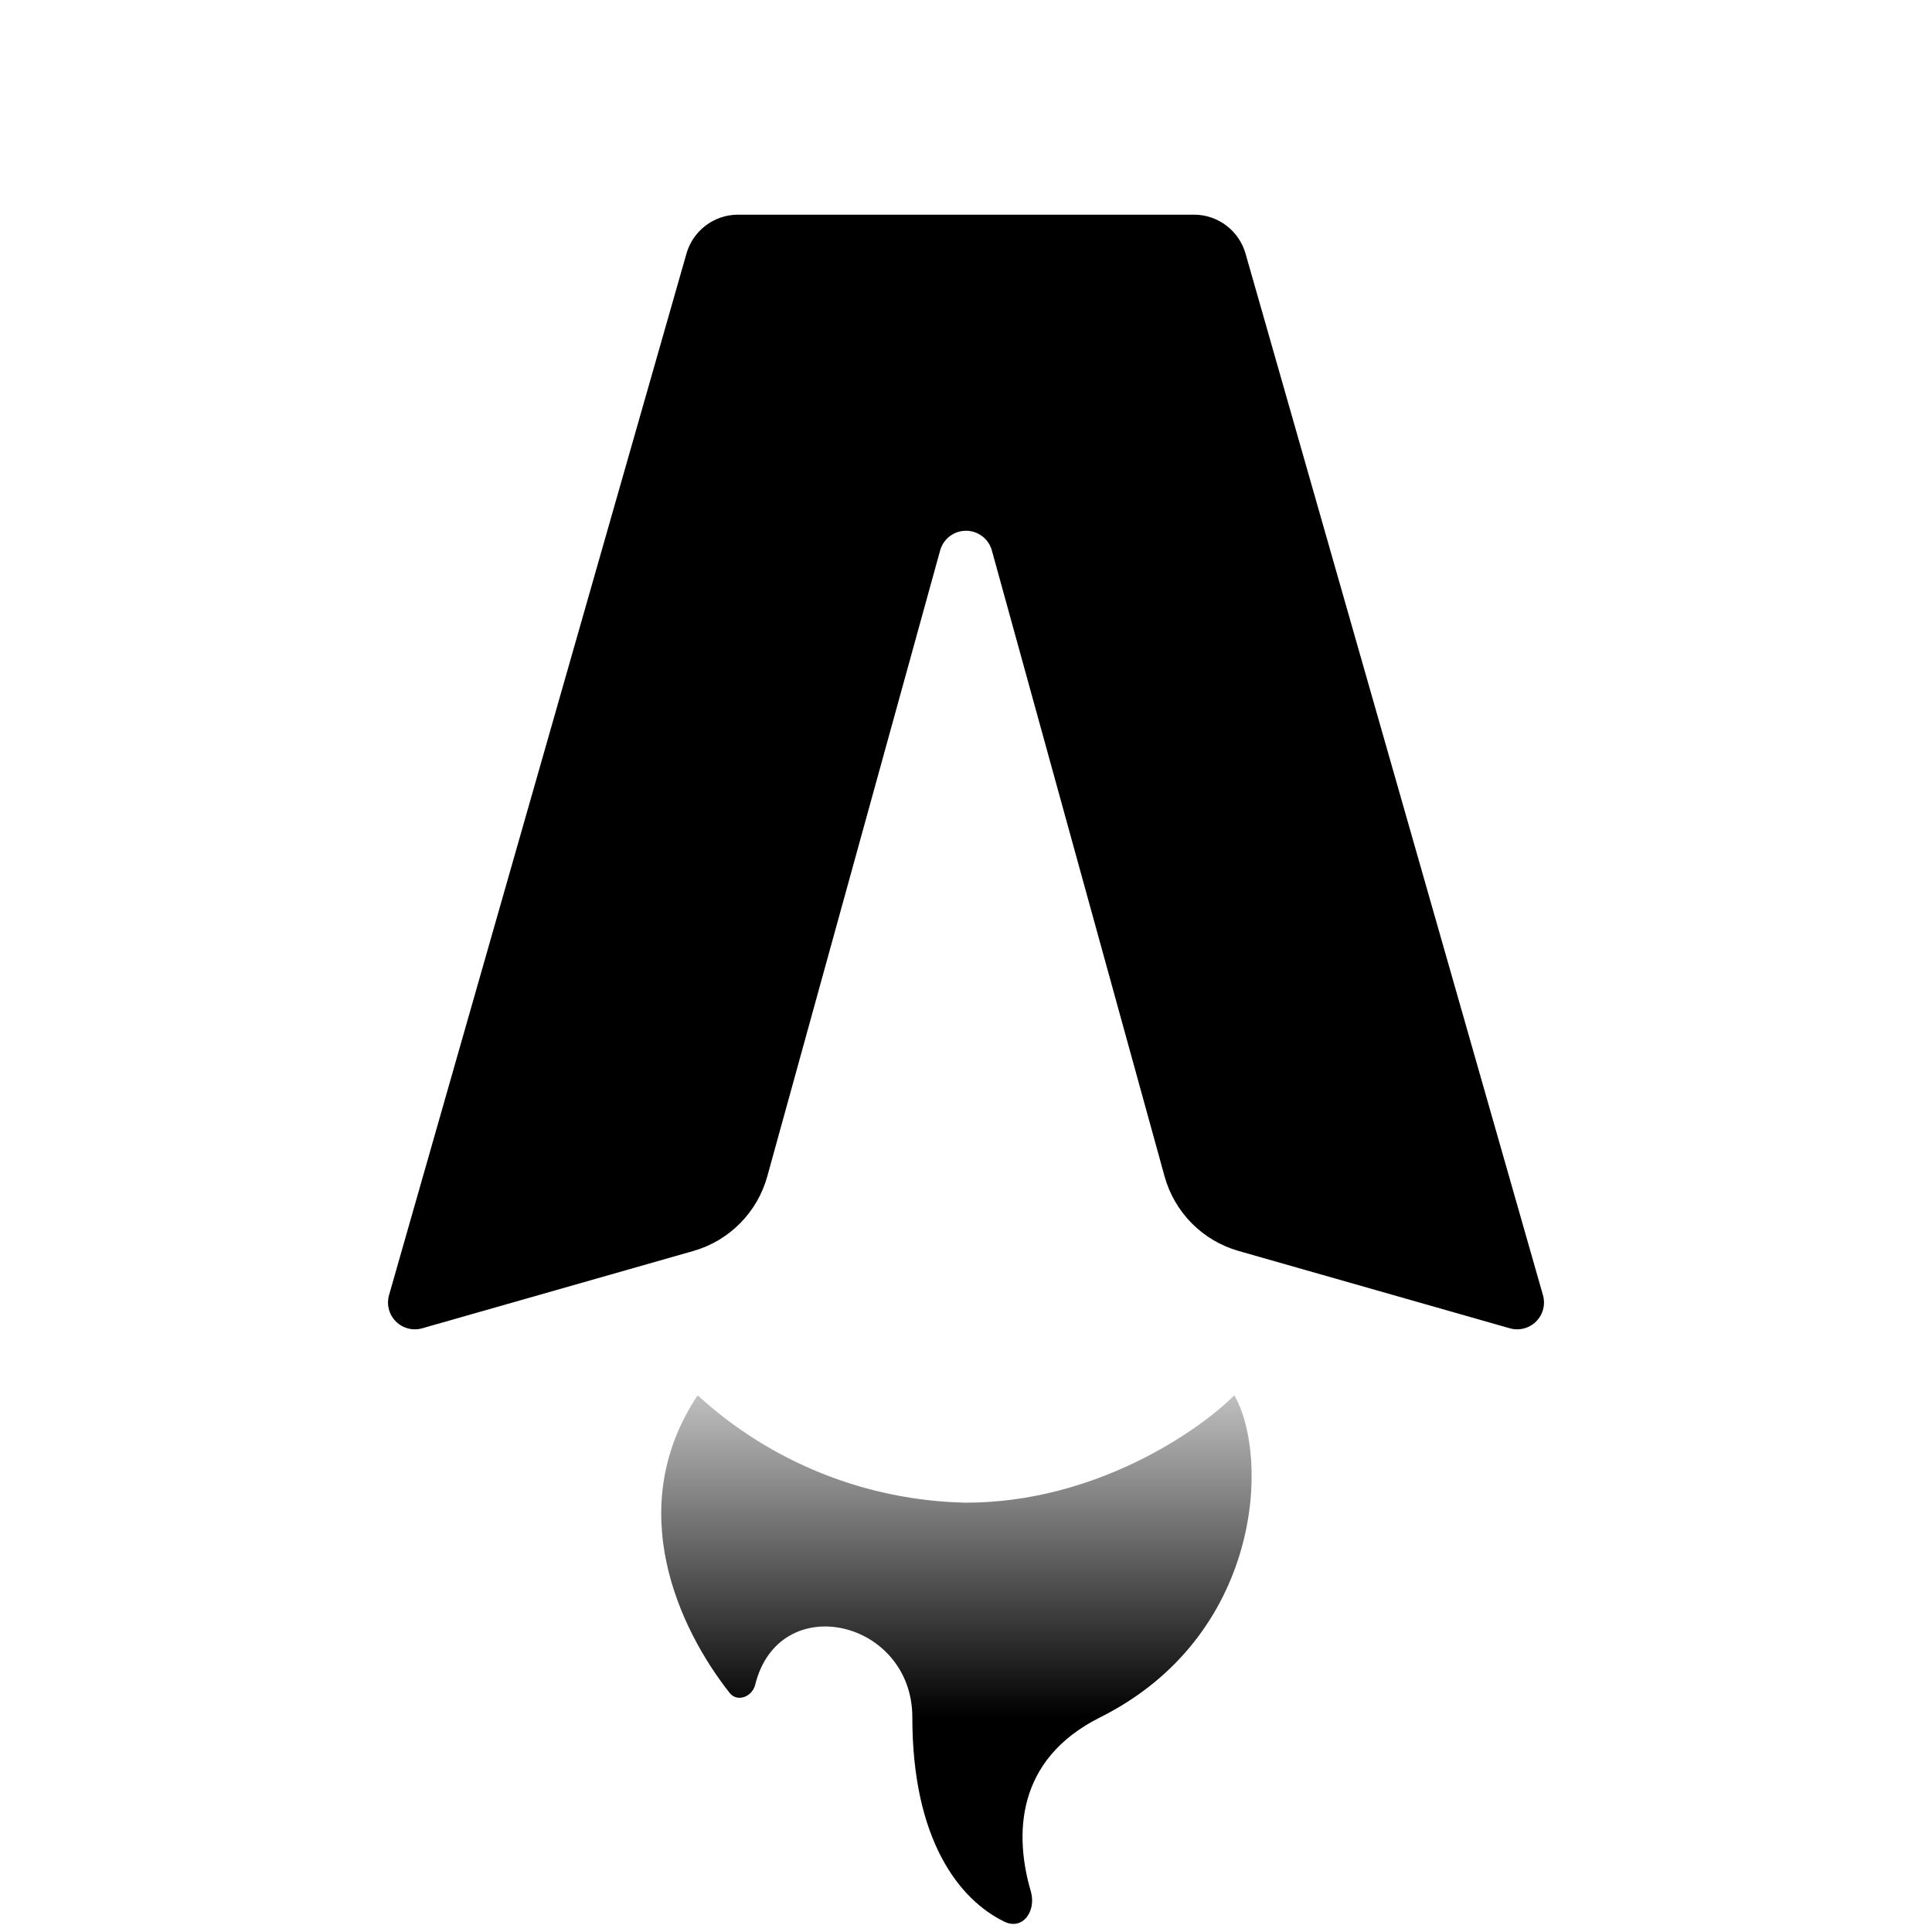
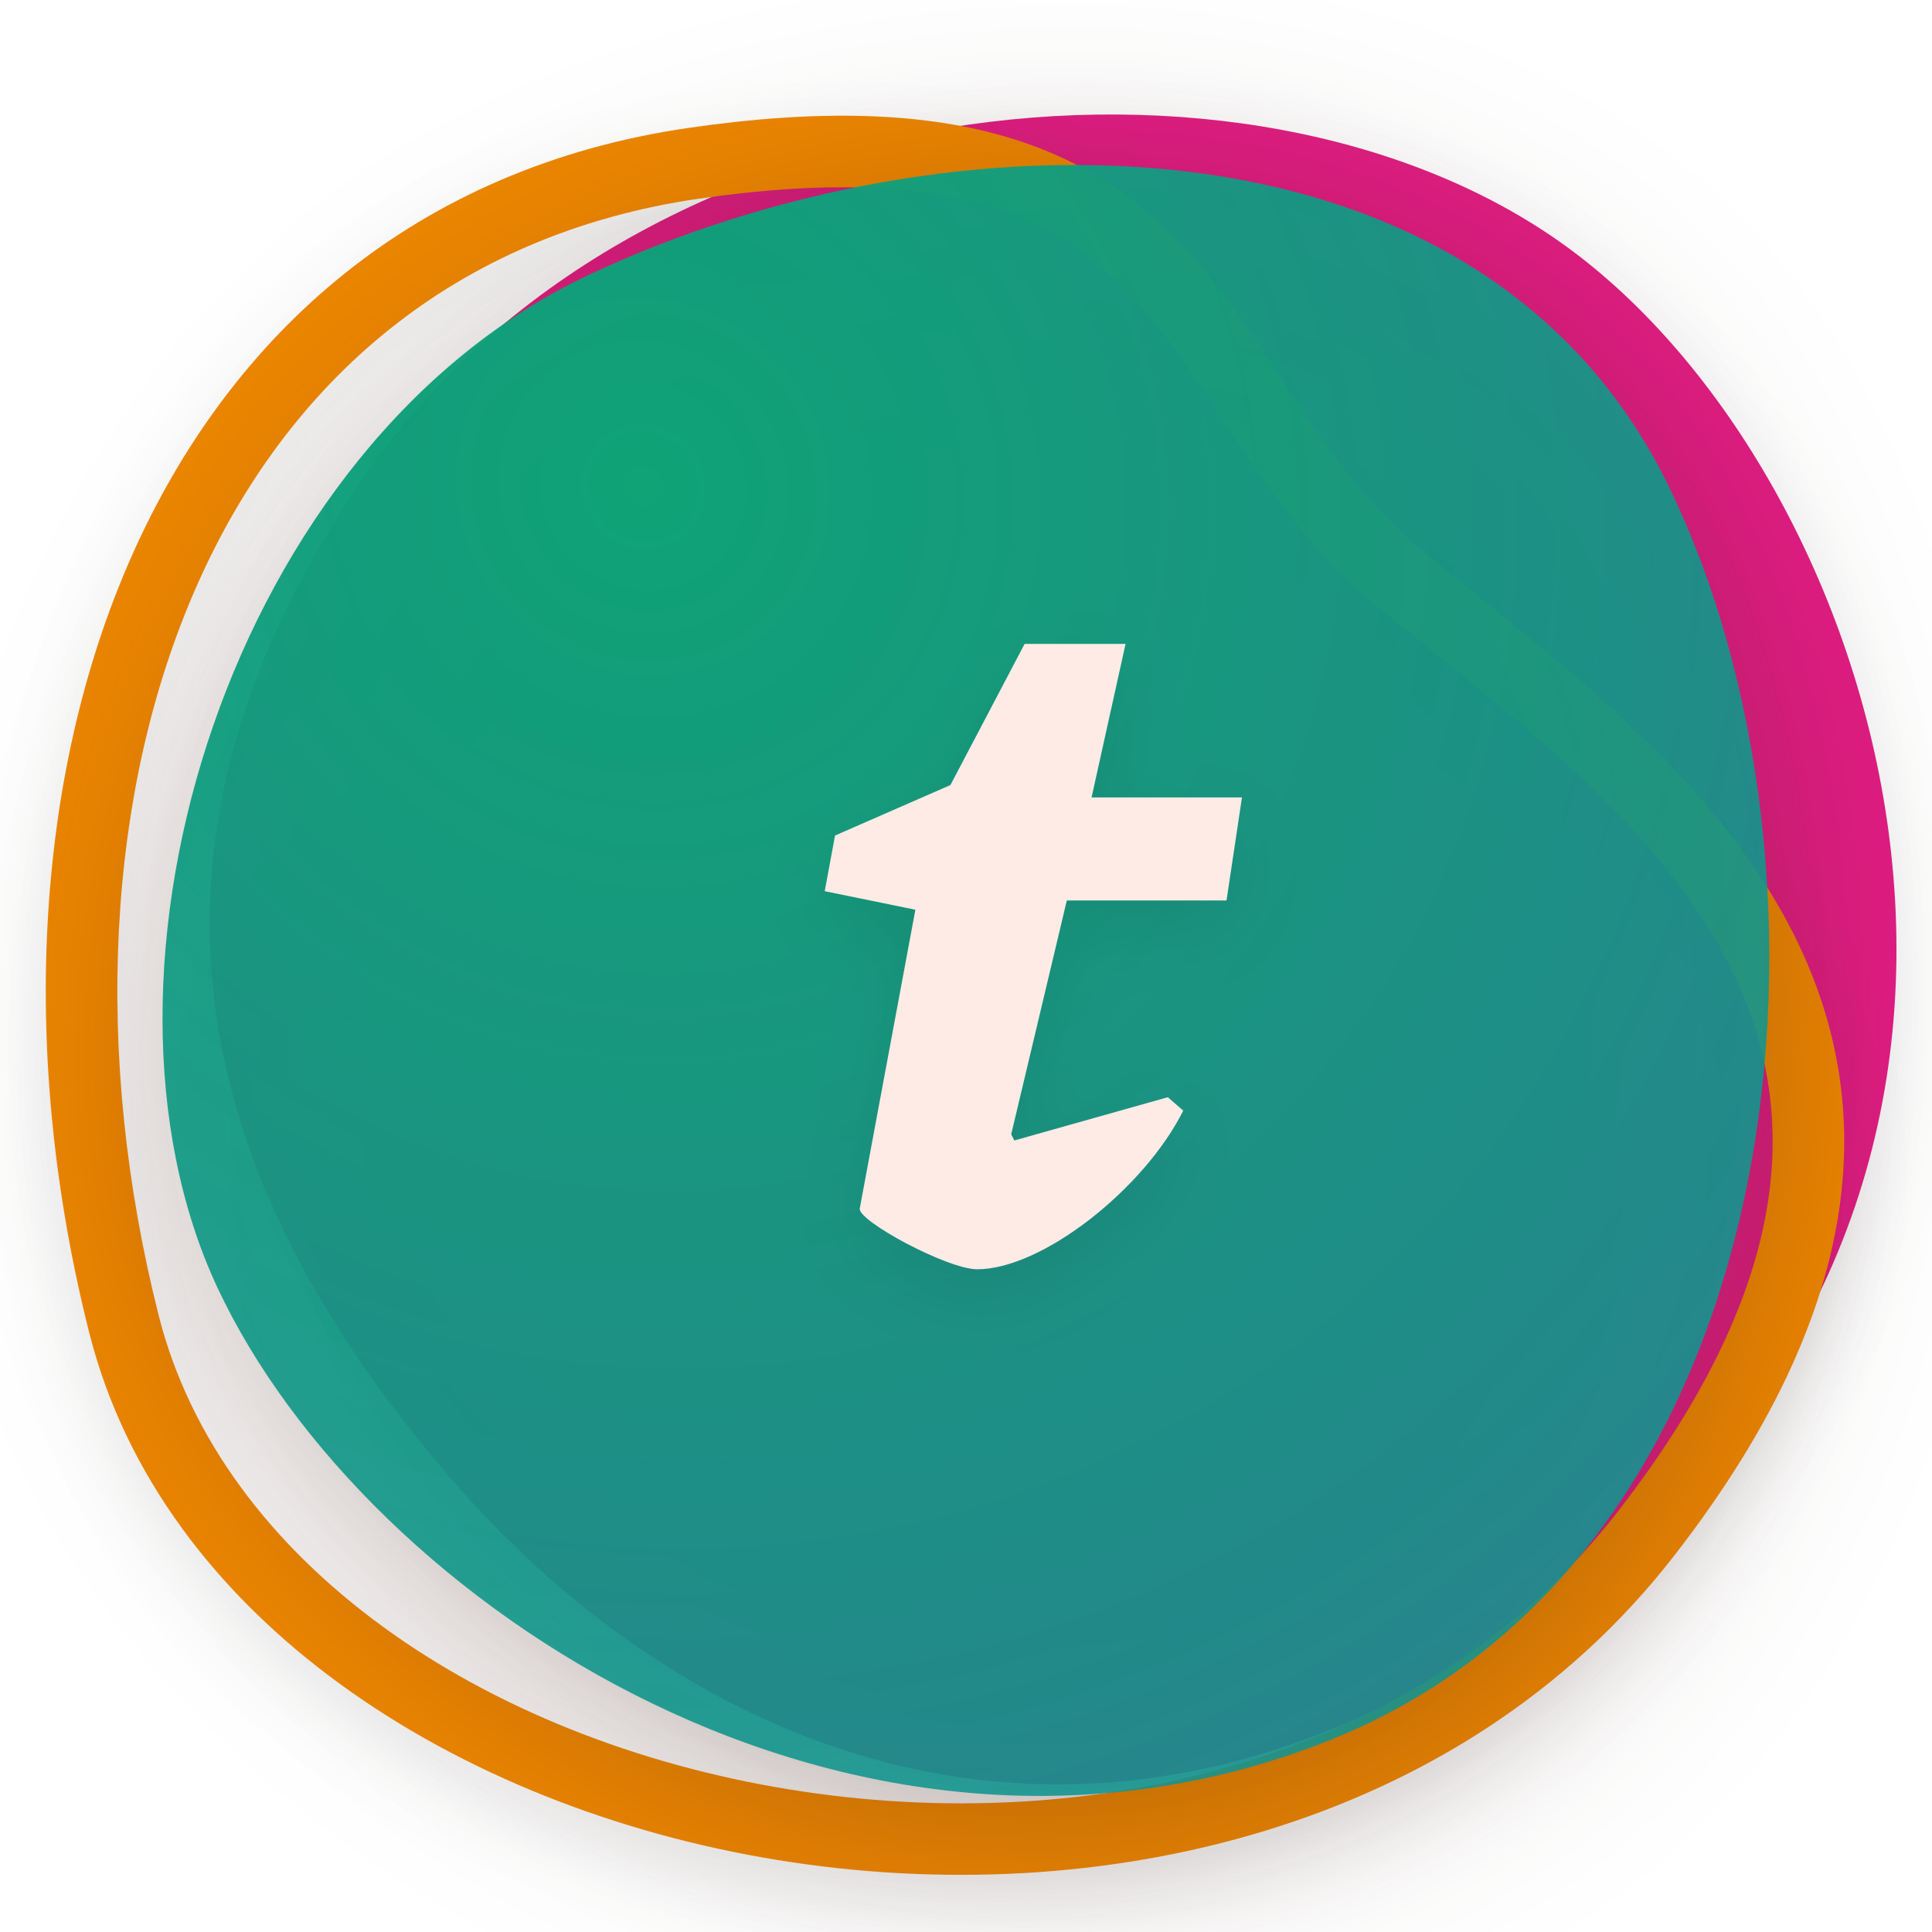
- <svg xmlns="http://www.w3.org/2000/svg" fill="none" viewBox="0 0 36 36">
-   <path fill="#000" d="M22.25 4h-8.5a1 1 0 0 0-.96.73l-5.54 19.4a.5.5 0 0 0 .62.62l5.05-1.44a2 2 0 0 0 1.38-1.4l3.22-11.66a.5.5 0 0 1 .96 0l3.22 11.67a2 2 0 0 0 1.38 1.39l5.05 1.44a.5.5 0 0 0 .62-.62l-5.54-19.4a1 1 0 0 0-.96-.73Z" />
-   <path fill="url(#gradient)" d="M18 28a7.63 7.63 0 0 1-5-2c-1.4 2.1-.35 4.35.6 5.55.14.17.41.07.47-.15.44-1.8 2.93-1.22 2.93.6 0 2.28.87 3.4 1.72 3.81.34.16.59-.2.49-.56-.31-1.05-.29-2.46 1.29-3.25 3-1.5 3.17-4.83 2.5-6-.67.67-2.6 2-5 2Z" />
-   <defs>
-     <linearGradient id="gradient" x1="16" x2="16" y1="32" y2="24" gradientUnits="userSpaceOnUse">
-       <stop stop-color="#000" />
-       <stop offset="1" stop-color="#000" stop-opacity="0" />
-     </linearGradient>
-   </defs>
-   <style>
-     @media (prefers-color-scheme:dark){:root{filter:invert(100%)}}
-   </style>
+ <svg xmlns="http://www.w3.org/2000/svg" fill="none" height="135" viewBox="0 0 135 135" width="135">
+   <filter id="a" color-interpolation-filters="sRGB" filterUnits="userSpaceOnUse" height="126.686" width="127.866" x="9.651" y="5">
+     <feFlood flood-opacity="0" result="BackgroundImageFix" />
+     <feColorMatrix in="SourceAlpha" type="matrix" values="0 0 0 0 0 0 0 0 0 0 0 0 0 0 0 0 0 0 127 0" />
+     <feOffset dy="2" />
+     <feGaussianBlur stdDeviation="2.5" />
+     <feColorMatrix type="matrix" values="0 0 0 0 0 0 0 0 0 0 0 0 0 0 0 0 0 0 0.07 0" />
+     <feBlend in2="BackgroundImageFix" mode="normal" result="effect1_dropShadow" />
+     <feBlend in="SourceGraphic" in2="effect1_dropShadow" mode="normal" result="shape" />
+   </filter>
+   <filter id="b" color-interpolation-filters="sRGB" filterUnits="userSpaceOnUse" height="132.921" width="135.667" x="-1.8" y="5.085">
+     <feFlood flood-opacity="0" result="BackgroundImageFix" />
+     <feColorMatrix in="SourceAlpha" type="matrix" values="0 0 0 0 0 0 0 0 0 0 0 0 0 0 0 0 0 0 127 0" />
+     <feOffset dy="2" />
+     <feGaussianBlur stdDeviation="2.5" />
+     <feColorMatrix type="matrix" values="0 0 0 0 0 0 0 0 0 0 0 0 0 0 0 0 0 0 0.07 0" />
+     <feBlend in2="BackgroundImageFix" mode="normal" result="effect1_dropShadow" />
+     <feBlend in="SourceGraphic" in2="effect1_dropShadow" mode="normal" result="shape" />
+   </filter>
+   <filter id="c" color-interpolation-filters="sRGB" filterUnits="userSpaceOnUse" height="143.965" width="142.276" x="-3.644" y="-.472">
+     <feFlood flood-opacity="0" result="BackgroundImageFix" />
+     <feColorMatrix in="SourceAlpha" type="matrix" values="0 0 0 0 0 0 0 0 0 0 0 0 0 0 0 0 0 0 127 0" />
+     <feOffset dy="3" />
+     <feGaussianBlur stdDeviation="7.5" />
+     <feColorMatrix type="matrix" values="0 0 0 0 0.275 0 0 0 0 0.137 0 0 0 0 0.097 0 0 0 0.31 0" />
+     <feBlend in2="BackgroundImageFix" mode="normal" result="effect1_dropShadow" />
+     <feBlend in="SourceGraphic" in2="effect1_dropShadow" mode="normal" result="shape" />
+   </filter>
+   <filter id="d" color-interpolation-filters="sRGB" filterUnits="userSpaceOnUse" height="122.48" width="122.48" x="9.5" y="9.248">
+     <feFlood flood-opacity="0" result="BackgroundImageFix" />
+     <feColorMatrix in="SourceAlpha" type="matrix" values="0 0 0 0 0 0 0 0 0 0 0 0 0 0 0 0 0 0 127 0" />
+     <feOffset dy="2" />
+     <feGaussianBlur stdDeviation="2.5" />
+     <feColorMatrix type="matrix" values="0 0 0 0 0 0 0 0 0 0 0 0 0 0 0 0 0 0 0.07 0" />
+     <feBlend in2="BackgroundImageFix" mode="normal" result="effect1_dropShadow" />
+     <feBlend in="SourceGraphic" in2="effect1_dropShadow" mode="normal" result="shape" />
+   </filter>
+   <radialGradient id="e" cx="0" cy="0" gradientTransform="matrix(55.50019 90.50034 -89.15856 54.67733 45.5 34.5)" gradientUnits="userSpaceOnUse" r="1">
+     <stop offset="0" stop-color="#0fa376" />
+     <stop offset="1" stop-color="#139292" stop-opacity=".88" />
+   </radialGradient>
+   <clipPath id="f">
+     <path d="m0 0h135v135h-135z" />
+   </clipPath>
+   <g clip-path="url(#f)">
+     <g filter="url(#a)">
+       <path d="m109.399 17.189c-22.154-16.038-65.047-11.321-83.902 16.038-18.854 27.358-10.841 50.943 6.599 70.754 17.44 19.811 48.078 32.547 81.073 4.245 32.995-28.301 18.383-74.999-3.77-91.037z" fill="#e01c82" />
+     </g>
+     <g filter="url(#b)">
+       <path clip-rule="evenodd" d="m68.572 14.265c-4.67-1.307-10.938-1.663-19.758-.378-17.124 2.495-28.756 12.791-35.059 27.034-6.341 14.328-7.283 32.694-2.677 50.959 4.369 17.325 22.7 29.683 44.061 33.155 21.271 3.458 44.441-2.113 57.849-19.338 6.876-8.832 9.963-16.372 10.699-22.825.732-6.418-.836-11.991-3.694-16.974-2.883-5.025-7.074-9.439-11.557-13.437-2.234-1.993-4.514-3.86-6.717-5.64-.353-.285-.705-.569-1.055-.851-1.814-1.464-3.571-2.881-5.14-4.233-3.941-3.397-6.716-7.327-9.167-11.027-.369-.557-.729-1.105-1.083-1.645-2.05-3.126-3.914-5.968-6.238-8.436-2.648-2.811-5.85-5.073-10.465-6.365zm21.954 13.685c2.41 3.638 4.872 7.079 8.262 10 1.501 1.294 3.182 2.65 4.998 4.114.354.285.712.575 1.076.869 2.212 1.788 4.571 3.718 6.902 5.797 4.65 4.146 9.295 8.979 12.566 14.681 3.295 5.745 5.197 12.379 4.325 20.028-.868 7.614-4.457 16-11.721 25.331-14.871 19.102-40.142 24.851-62.597 21.201-22.366-3.635-43.05-16.812-48.107-36.867-4.82-19.114-3.929-38.656 2.953-54.206 6.92-15.635 19.9-27.188 38.911-29.958 9.248-1.347 16.268-1.045 21.826.511 5.613 1.571 9.579 4.377 12.757 7.752 2.652 2.815 4.785 6.074 6.822 9.185.344.526.686 1.048 1.027 1.563z" fill="#ed8600" fill-rule="evenodd" />
+     </g>
+     <g filter="url(#c)">
+       <path d="m116.534 33.842c-13.198-26.887-50.435-26.415-75.416-14.623-24.982 11.792-36.294 48.584-25.925 70.754 10.37 22.17 44.779 44.811 77.774 31.603 32.994-13.207 36.765-60.848 23.567-87.735z" fill="url(#e)" />
+     </g>
+     <g filter="url(#d)">
+       <path clip-rule="evenodd" d="m58.349 58.383 8.063-3.527 5.183-9.862h7.055l-2.376 10.726h10.51l-1.08 7.199h-11.158l-3.887 16.341.216.432 10.726-3.023 1.08.936c-2.736 5.471-9.862 11.086-14.398 11.086-2.088 0-8.351-3.383-8.207-4.247l3.887-20.876-6.335-1.296z" fill="#ffebe6" fill-rule="evenodd" />
+     </g>
+   </g>
</svg>
